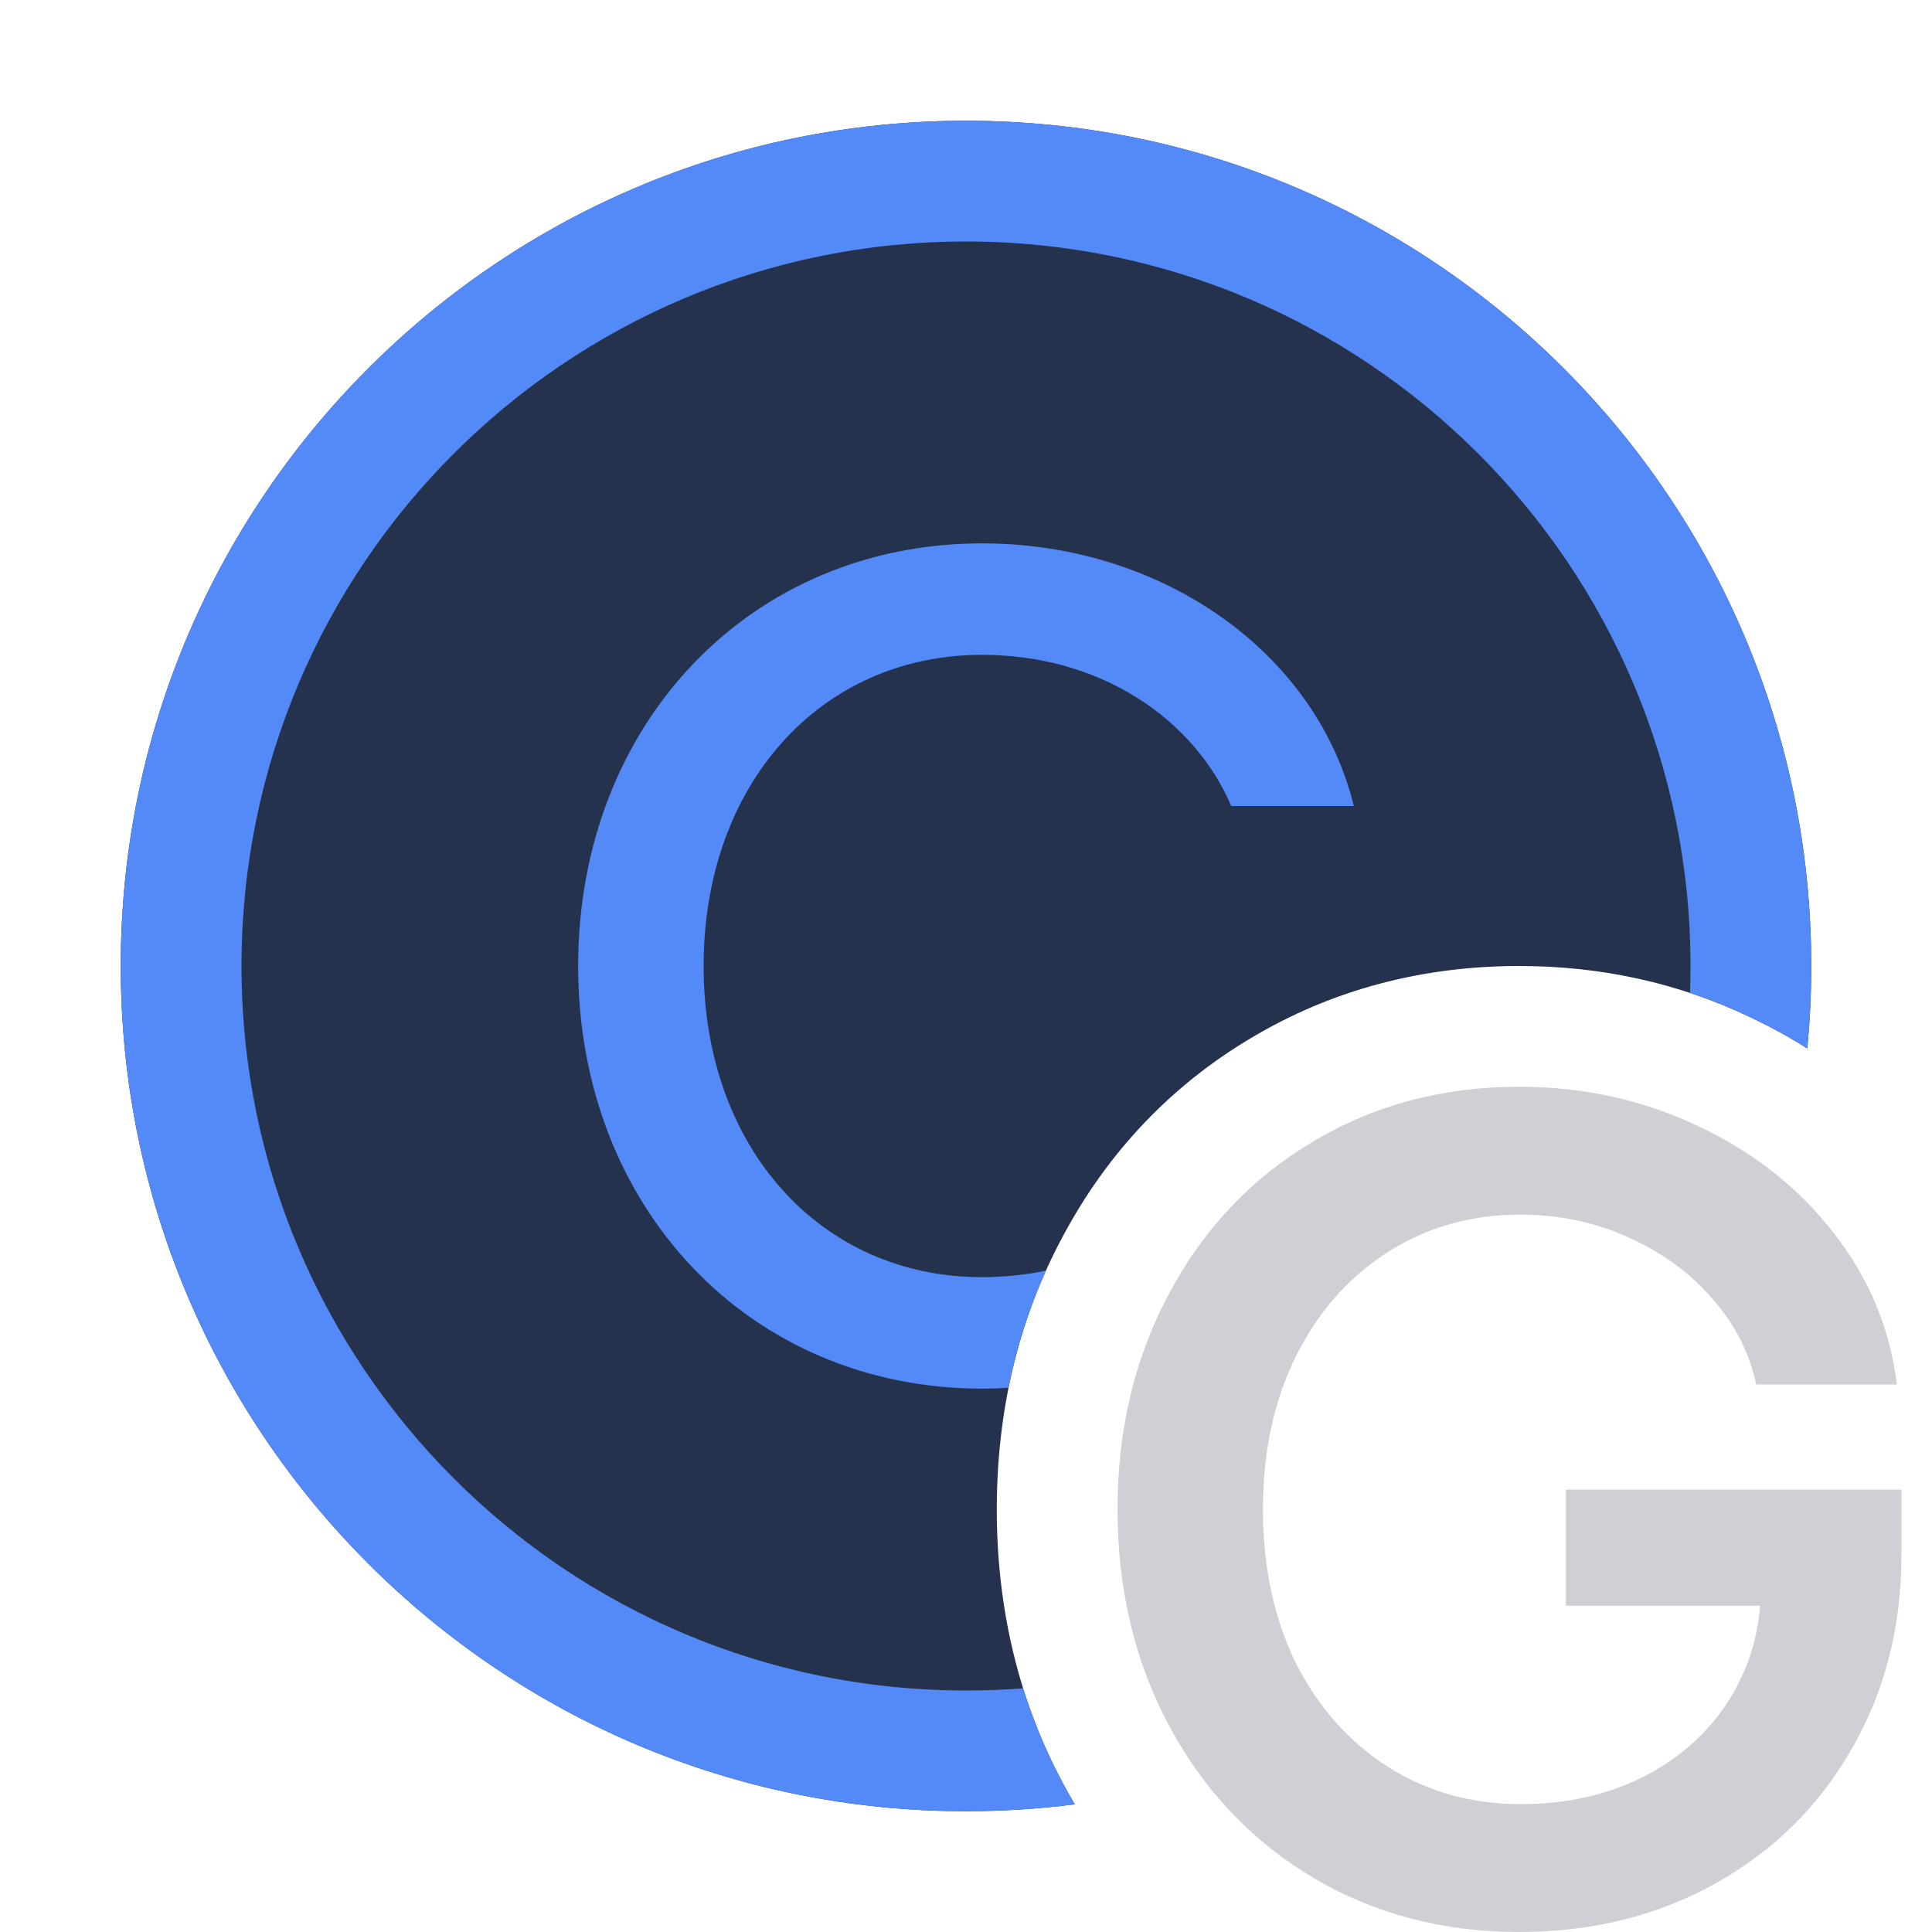
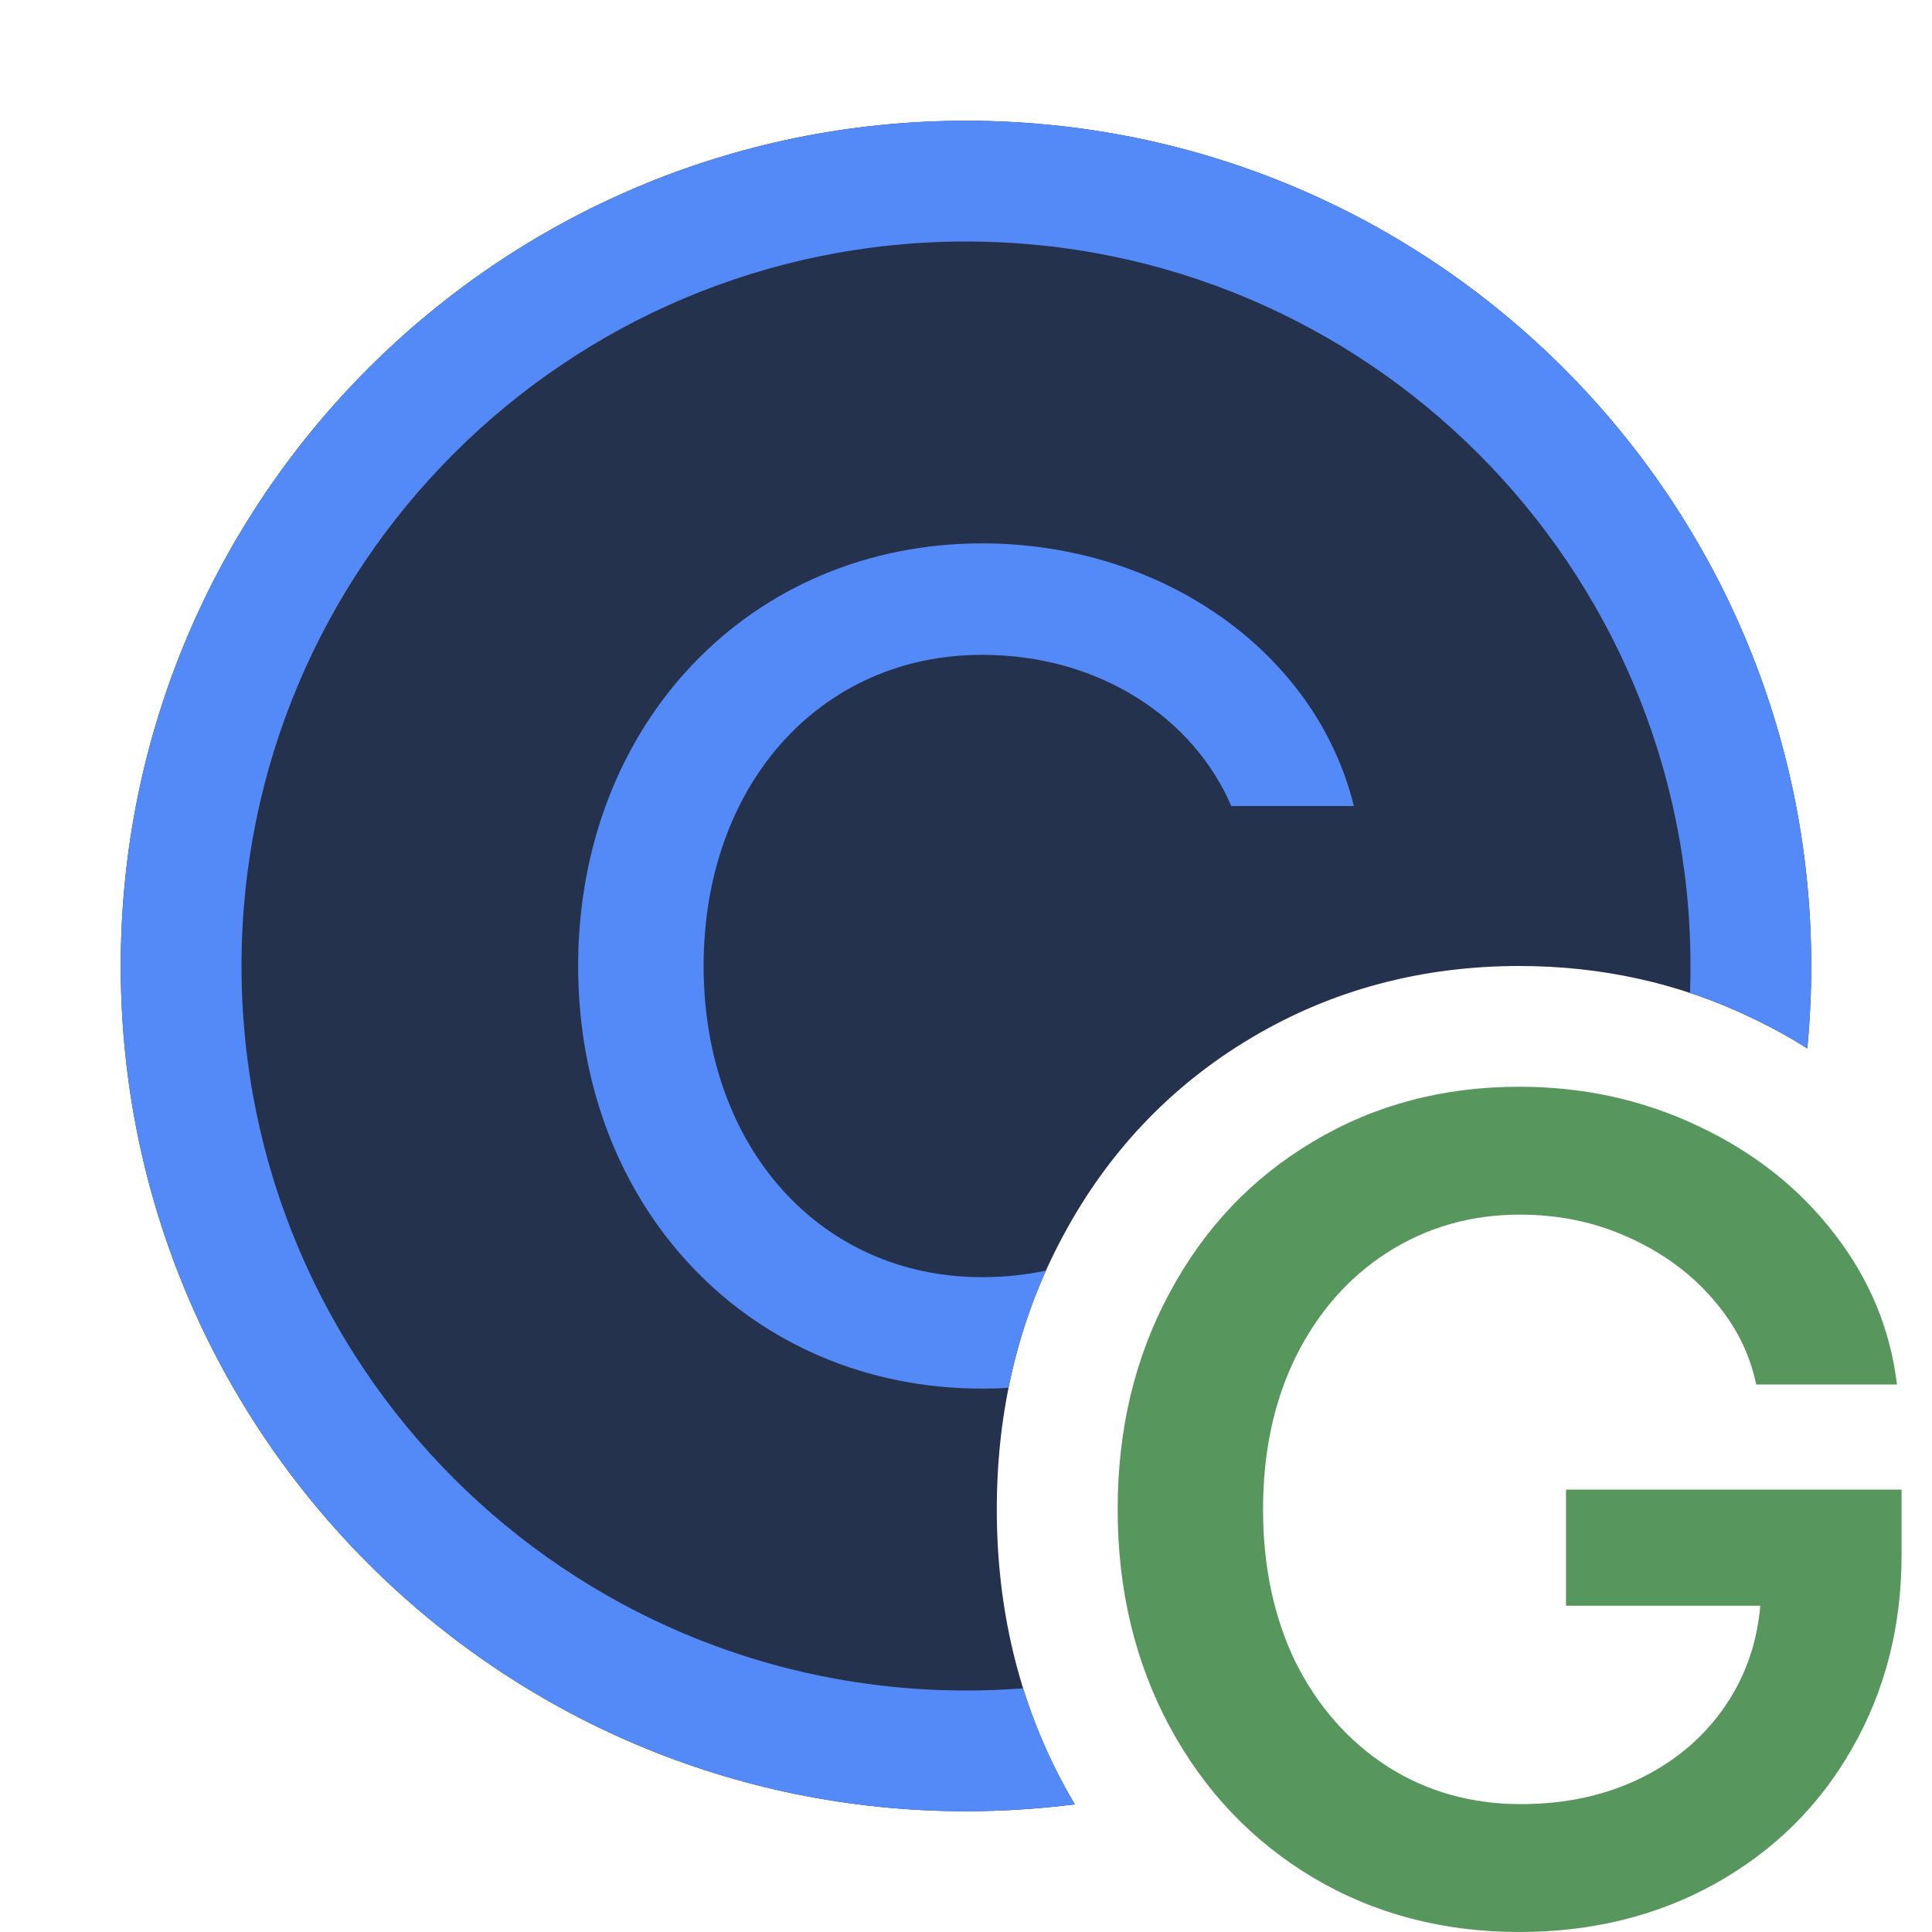
<svg xmlns="http://www.w3.org/2000/svg" width="16" height="16" viewBox="0 0 16 16" fill="none">
-   <path d="M10.874 15.55C11.38 15.85 11.949 16 12.581 16C13.184 16 13.725 15.866 14.205 15.599C14.689 15.328 15.066 14.956 15.336 14.482C15.611 14.005 15.747 13.47 15.747 12.877V12.336H12.968V13.298H14.577C14.552 13.596 14.46 13.865 14.302 14.105C14.128 14.369 13.891 14.575 13.591 14.724C13.295 14.869 12.963 14.941 12.595 14.941C12.186 14.941 11.819 14.838 11.493 14.632C11.168 14.422 10.913 14.134 10.729 13.767C10.549 13.396 10.459 12.974 10.459 12.5C10.459 12.026 10.549 11.606 10.729 11.238C10.913 10.868 11.166 10.579 11.488 10.373C11.814 10.164 12.18 10.059 12.586 10.059C12.908 10.059 13.208 10.121 13.485 10.247C13.765 10.373 13.997 10.542 14.181 10.755C14.368 10.967 14.489 11.204 14.544 11.466H15.709C15.654 11.008 15.482 10.592 15.191 10.218C14.901 9.841 14.528 9.545 14.07 9.329C13.612 9.11 13.116 9 12.581 9C11.949 9 11.38 9.151 10.874 9.454C10.368 9.754 9.972 10.171 9.685 10.707C9.398 11.238 9.255 11.836 9.255 12.5C9.255 13.164 9.398 13.763 9.685 14.298C9.972 14.83 10.368 15.248 10.874 15.55Z" fill="#CED0D6" />
+   <path d="M10.875 15.55C11.381 15.85 11.95 16 12.582 16C13.184 16 13.726 15.866 14.206 15.599C14.69 15.328 15.067 14.956 15.337 14.482C15.611 14.005 15.748 13.47 15.748 12.877V12.336H12.969V13.298H14.578C14.552 13.596 14.461 13.865 14.303 14.105C14.129 14.369 13.892 14.575 13.592 14.724C13.296 14.869 12.964 14.941 12.596 14.941C12.187 14.941 11.82 14.838 11.494 14.632C11.169 14.422 10.914 14.134 10.73 13.767C10.55 13.396 10.46 12.974 10.46 12.5C10.46 12.026 10.55 11.606 10.73 11.238C10.914 10.868 11.167 10.579 11.489 10.373C11.815 10.164 12.181 10.059 12.587 10.059C12.909 10.059 13.209 10.121 13.486 10.247C13.766 10.373 13.998 10.542 14.182 10.755C14.369 10.967 14.49 11.204 14.544 11.466H15.71C15.655 11.008 15.482 10.592 15.192 10.218C14.902 9.841 14.528 9.545 14.071 9.329C13.613 9.11 13.117 9 12.582 9C11.95 9 11.381 9.151 10.875 9.454C10.369 9.754 9.973 10.171 9.686 10.707C9.399 11.238 9.256 11.836 9.256 12.5C9.256 13.164 9.399 13.763 9.686 14.298C9.973 14.83 10.369 15.248 10.875 15.55Z" fill="#57965C" />
  <path d="M14.967 8.683C14.989 8.458 15 8.23 15 8C15 4.134 11.866 1 8 1C4.134 1 1 4.134 1 8C1 11.866 4.134 15 8 15C8.305 15 8.606 14.98 8.901 14.943C8.868 14.887 8.836 14.831 8.805 14.773L8.804 14.771C8.432 14.077 8.255 13.313 8.255 12.5C8.255 11.688 8.432 10.924 8.805 10.233C9.174 9.544 9.696 8.991 10.363 8.595C11.035 8.194 11.783 8 12.581 8C13.256 8 13.9 8.139 14.499 8.426C14.662 8.503 14.818 8.588 14.967 8.683Z" fill="#25324D" />
  <path d="M14.967 8.683C14.989 8.458 15 8.23 15 8C15 4.134 11.866 1 8 1C4.134 1 1 4.134 1 8C1 11.866 4.134 15 8 15C8.305 15 8.606 14.98 8.901 14.943C8.868 14.887 8.836 14.831 8.805 14.773L8.804 14.771C8.668 14.517 8.558 14.254 8.473 13.982C8.317 13.994 8.159 14 8 14C4.686 14 2 11.314 2 8C2 4.686 4.686 2 8 2C11.314 2 14 4.686 14 8C14 8.075 13.999 8.149 13.996 8.223C14.167 8.279 14.335 8.347 14.499 8.426C14.662 8.503 14.818 8.588 14.967 8.683Z" fill="#548AF7" />
  <path d="M8.352 11.493C8.28 11.498 8.207 11.5 8.133 11.5C6.214 11.5 4.788 10.006 4.788 8C4.788 5.994 6.214 4.5 8.133 4.5C9.622 4.5 10.898 5.399 11.212 6.675H10.197C9.883 5.945 9.105 5.423 8.133 5.423C6.794 5.423 5.827 6.497 5.827 8C5.827 9.503 6.794 10.577 8.133 10.577C8.317 10.577 8.493 10.558 8.662 10.523C8.522 10.834 8.419 11.158 8.352 11.493Z" fill="#548AF7" />
</svg>
